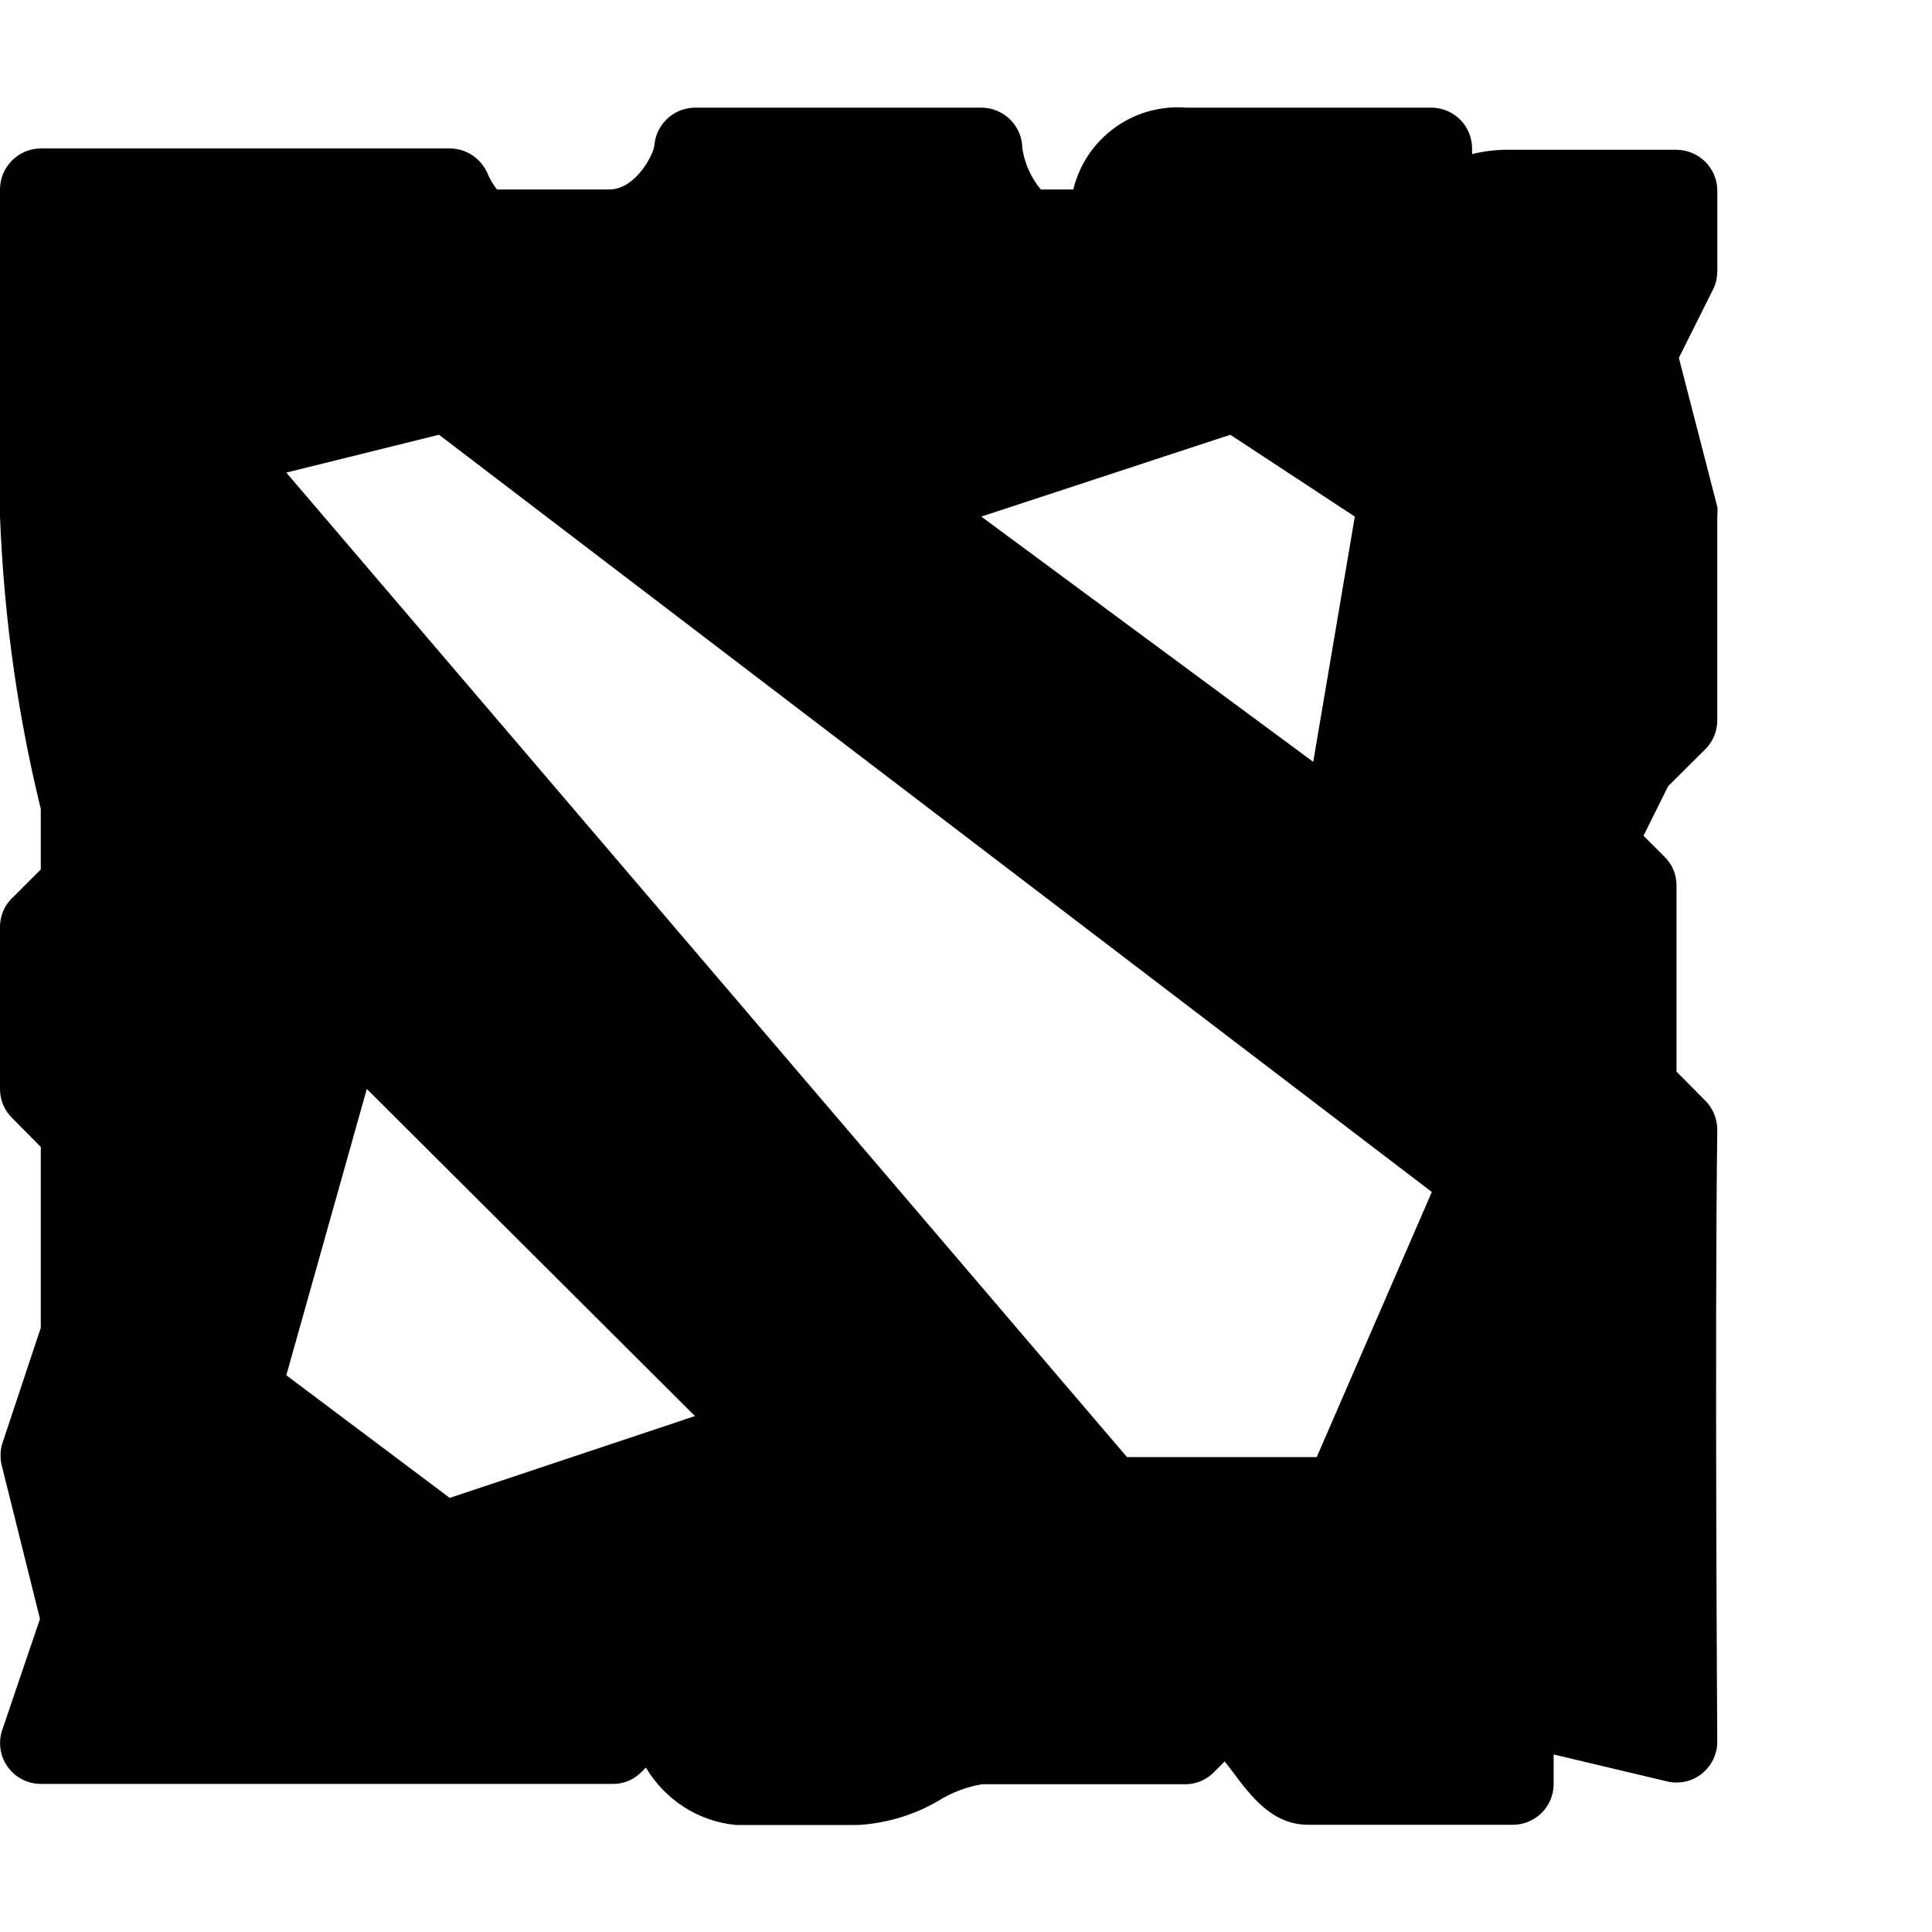
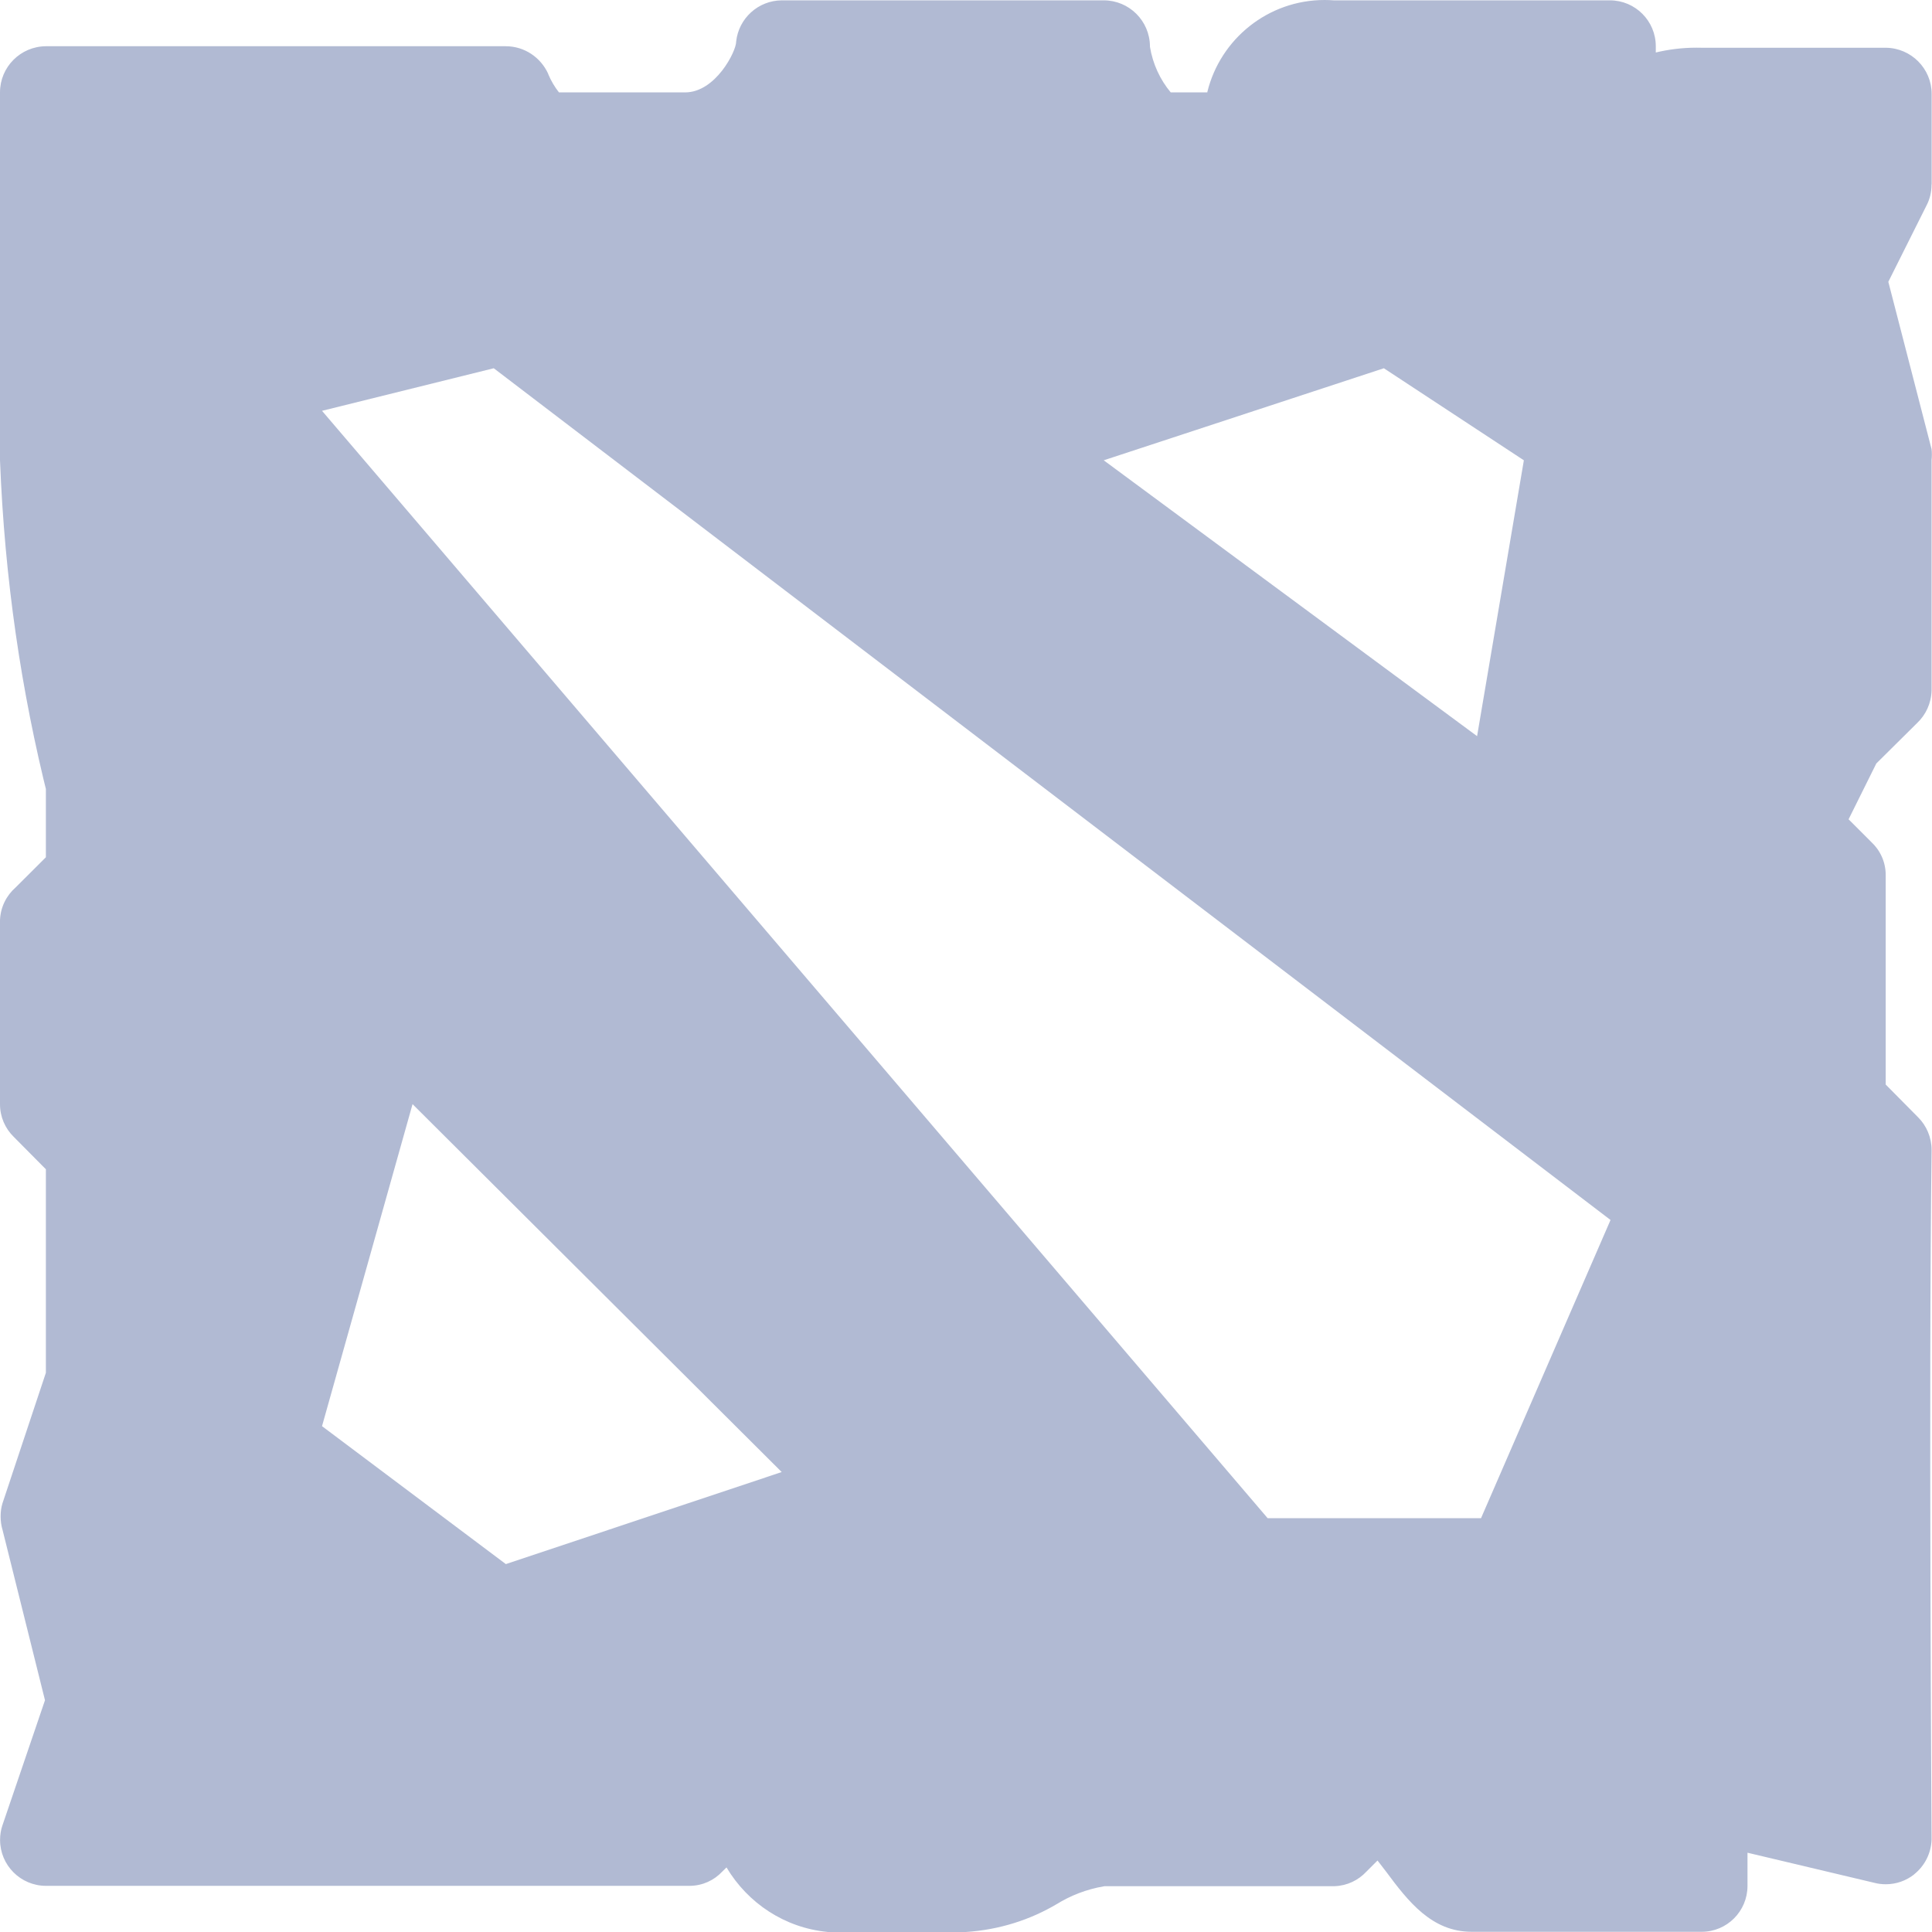
- <svg xmlns="http://www.w3.org/2000/svg" width="36" height="36" viewBox="0 0 36 36">
-   <path d="M32 5.056V3.556C32 3.135 31.66 2.794 31.24 2.791H28.19C28.164 2.79 28.134 2.79 28.104 2.79C27.865 2.79 27.632 2.82 27.41 2.875L27.43 2.871V2.766C27.43 2.346 27.09 2.006 26.67 2.006C26.668 2.006 26.667 2.006 26.665 2.006H22.095C22.05 2.002 21.997 2 21.944 2C21.006 2 20.219 2.646 20.003 3.517L20 3.531H19.395C19.219 3.321 19.097 3.061 19.051 2.775L19.05 2.766C19.047 2.346 18.706 2.006 18.285 2.006H12.95C12.558 2.009 12.237 2.306 12.195 2.688V2.691C12.195 2.851 11.855 3.531 11.35 3.531H9.26C9.19 3.442 9.129 3.339 9.083 3.23L9.08 3.221C8.957 2.951 8.69 2.767 8.38 2.766H0.76C0.34 2.769 0 3.11 0 3.531V9.626C0.077 11.587 0.35 13.445 0.8 15.233L0.76 15.046V16.201L0.26 16.701C0.106 16.835 0.008 17.028 0 17.245V20.291C0 20.292 0 20.293 0 20.293C0 20.503 0.086 20.694 0.225 20.831L0.76 21.371V24.741L0.04 26.906C0.021 26.97 0.01 27.044 0.01 27.121C0.01 27.198 0.021 27.272 0.041 27.342L0.04 27.336L0.745 30.166L0.04 32.241C0.015 32.313 0.001 32.395 0.001 32.481C0.001 32.9 0.341 33.24 0.76 33.241H11.43C11.641 33.239 11.831 33.149 11.965 33.006L12.035 32.936C12.388 33.528 12.998 33.935 13.706 34.005L13.715 34.006H16C16.558 33.97 17.07 33.804 17.515 33.538L17.5 33.547C17.73 33.404 17.999 33.299 18.286 33.249L18.3 33.247H22.11C22.318 33.239 22.503 33.149 22.635 33.007L22.82 32.822L22.96 33.002C23.33 33.502 23.72 34.002 24.38 34.002H28.19C28.61 34.002 28.95 33.662 28.95 33.242V32.692L31.055 33.192C31.111 33.207 31.175 33.215 31.241 33.215C31.419 33.215 31.582 33.153 31.711 33.051L31.709 33.052C31.88 32.915 31.99 32.71 31.999 32.478C31.999 32.403 31.949 24.927 31.999 21.062C31.999 21.059 31.999 21.055 31.999 21.051C31.999 20.839 31.913 20.646 31.774 20.507L31.239 19.967V16.507C31.239 16.503 31.239 16.499 31.239 16.495C31.239 16.279 31.147 16.084 30.999 15.948L30.624 15.573L31.084 14.648L31.759 13.978C31.903 13.842 31.994 13.651 31.999 13.439V9.618C32.002 9.591 32.004 9.56 32.004 9.528C32.004 9.496 32.002 9.465 31.998 9.434V9.438L31.283 6.668L31.918 5.398C31.968 5.301 31.998 5.185 31.998 5.063C31.998 5.061 31.998 5.059 31.998 5.057L32 5.056ZM22.925 8.101L25.245 9.626L24.47 14.196L18.285 9.626L22.925 8.101ZM8.38 27.911L5.335 25.626L6.835 20.291L12.95 26.386L8.38 27.911ZM24.535 27.151H21L5.335 8.806L8.18 8.101L26.68 22.211L24.535 27.151Z" />
+ <svg xmlns="http://www.w3.org/2000/svg" width="28" height="28" viewBox="0 0 28 28" fill="none">
+   <path d="M27.995 2.674V1.361C27.995 0.993 27.697 0.695 27.33 0.692H24.662C24.639 0.691 24.613 0.691 24.586 0.691C24.377 0.691 24.174 0.717 23.979 0.765L23.997 0.762V0.67C23.997 0.303 23.699 0.005 23.332 0.005C23.33 0.005 23.329 0.005 23.328 0.005H19.329C19.29 0.002 19.244 0 19.197 0C18.377 0 17.688 0.565 17.499 1.327L17.497 1.339H16.967C16.814 1.156 16.707 0.928 16.666 0.678L16.666 0.67C16.663 0.303 16.365 0.005 15.996 0.005H11.329C10.986 0.008 10.705 0.268 10.669 0.602V0.605C10.669 0.744 10.371 1.339 9.929 1.339H8.101C8.04 1.262 7.986 1.171 7.946 1.076L7.944 1.068C7.836 0.832 7.602 0.671 7.331 0.67H0.665C0.297 0.673 0 0.971 0 1.339V6.671C0.067 8.387 0.306 10.012 0.7 11.577L0.665 11.413V12.424L0.227 12.861C0.093 12.978 0.007 13.147 0 13.337V16.002C0 16.003 0 16.003 0 16.003C0 16.187 0.075 16.354 0.197 16.474L0.665 16.946V19.895L0.035 21.789C0.018 21.845 0.009 21.909 0.009 21.977C0.009 22.044 0.018 22.109 0.036 22.17L0.035 22.165L0.652 24.641L0.035 26.456C0.013 26.519 0.001 26.591 0.001 26.666C0.001 27.032 0.298 27.33 0.665 27.331H9.999C10.184 27.329 10.35 27.25 10.467 27.125L10.529 27.064C10.838 27.582 11.371 27.938 11.991 27.999L11.998 28H13.997C14.486 27.968 14.933 27.823 15.323 27.591L15.31 27.599C15.511 27.473 15.746 27.381 15.997 27.338L16.009 27.336H19.343C19.525 27.329 19.686 27.25 19.802 27.126L19.964 26.964L20.086 27.122C20.41 27.559 20.751 27.997 21.328 27.997H24.662C25.029 27.997 25.326 27.699 25.326 27.332V26.851L27.168 27.288C27.217 27.301 27.273 27.308 27.331 27.308C27.486 27.308 27.629 27.254 27.742 27.165L27.74 27.165C27.89 27.046 27.986 26.866 27.994 26.663C27.994 26.598 27.95 20.057 27.994 16.676C27.994 16.674 27.994 16.67 27.994 16.666C27.994 16.481 27.919 16.312 27.797 16.191L27.329 15.718V12.691C27.329 12.688 27.329 12.684 27.329 12.681C27.329 12.492 27.248 12.321 27.119 12.202L26.791 11.874L27.193 11.065L27.784 10.479C27.91 10.36 27.989 10.193 27.994 10.007V6.665C27.997 6.641 27.998 6.614 27.998 6.586C27.998 6.558 27.997 6.531 27.993 6.504V6.507L27.367 4.084L27.923 2.973C27.967 2.888 27.993 2.786 27.993 2.68C27.993 2.678 27.993 2.676 27.993 2.674L27.995 2.674ZM20.056 5.337L22.085 6.671L21.407 10.669L15.996 6.671L20.056 5.337ZM7.331 22.668L4.667 20.669L5.979 16.002L11.329 21.334L7.331 22.668ZM21.464 22.003H18.372L4.667 5.954L7.156 5.337L23.341 17.681L21.464 22.003Z" fill="#B1BAD3" />
</svg>
